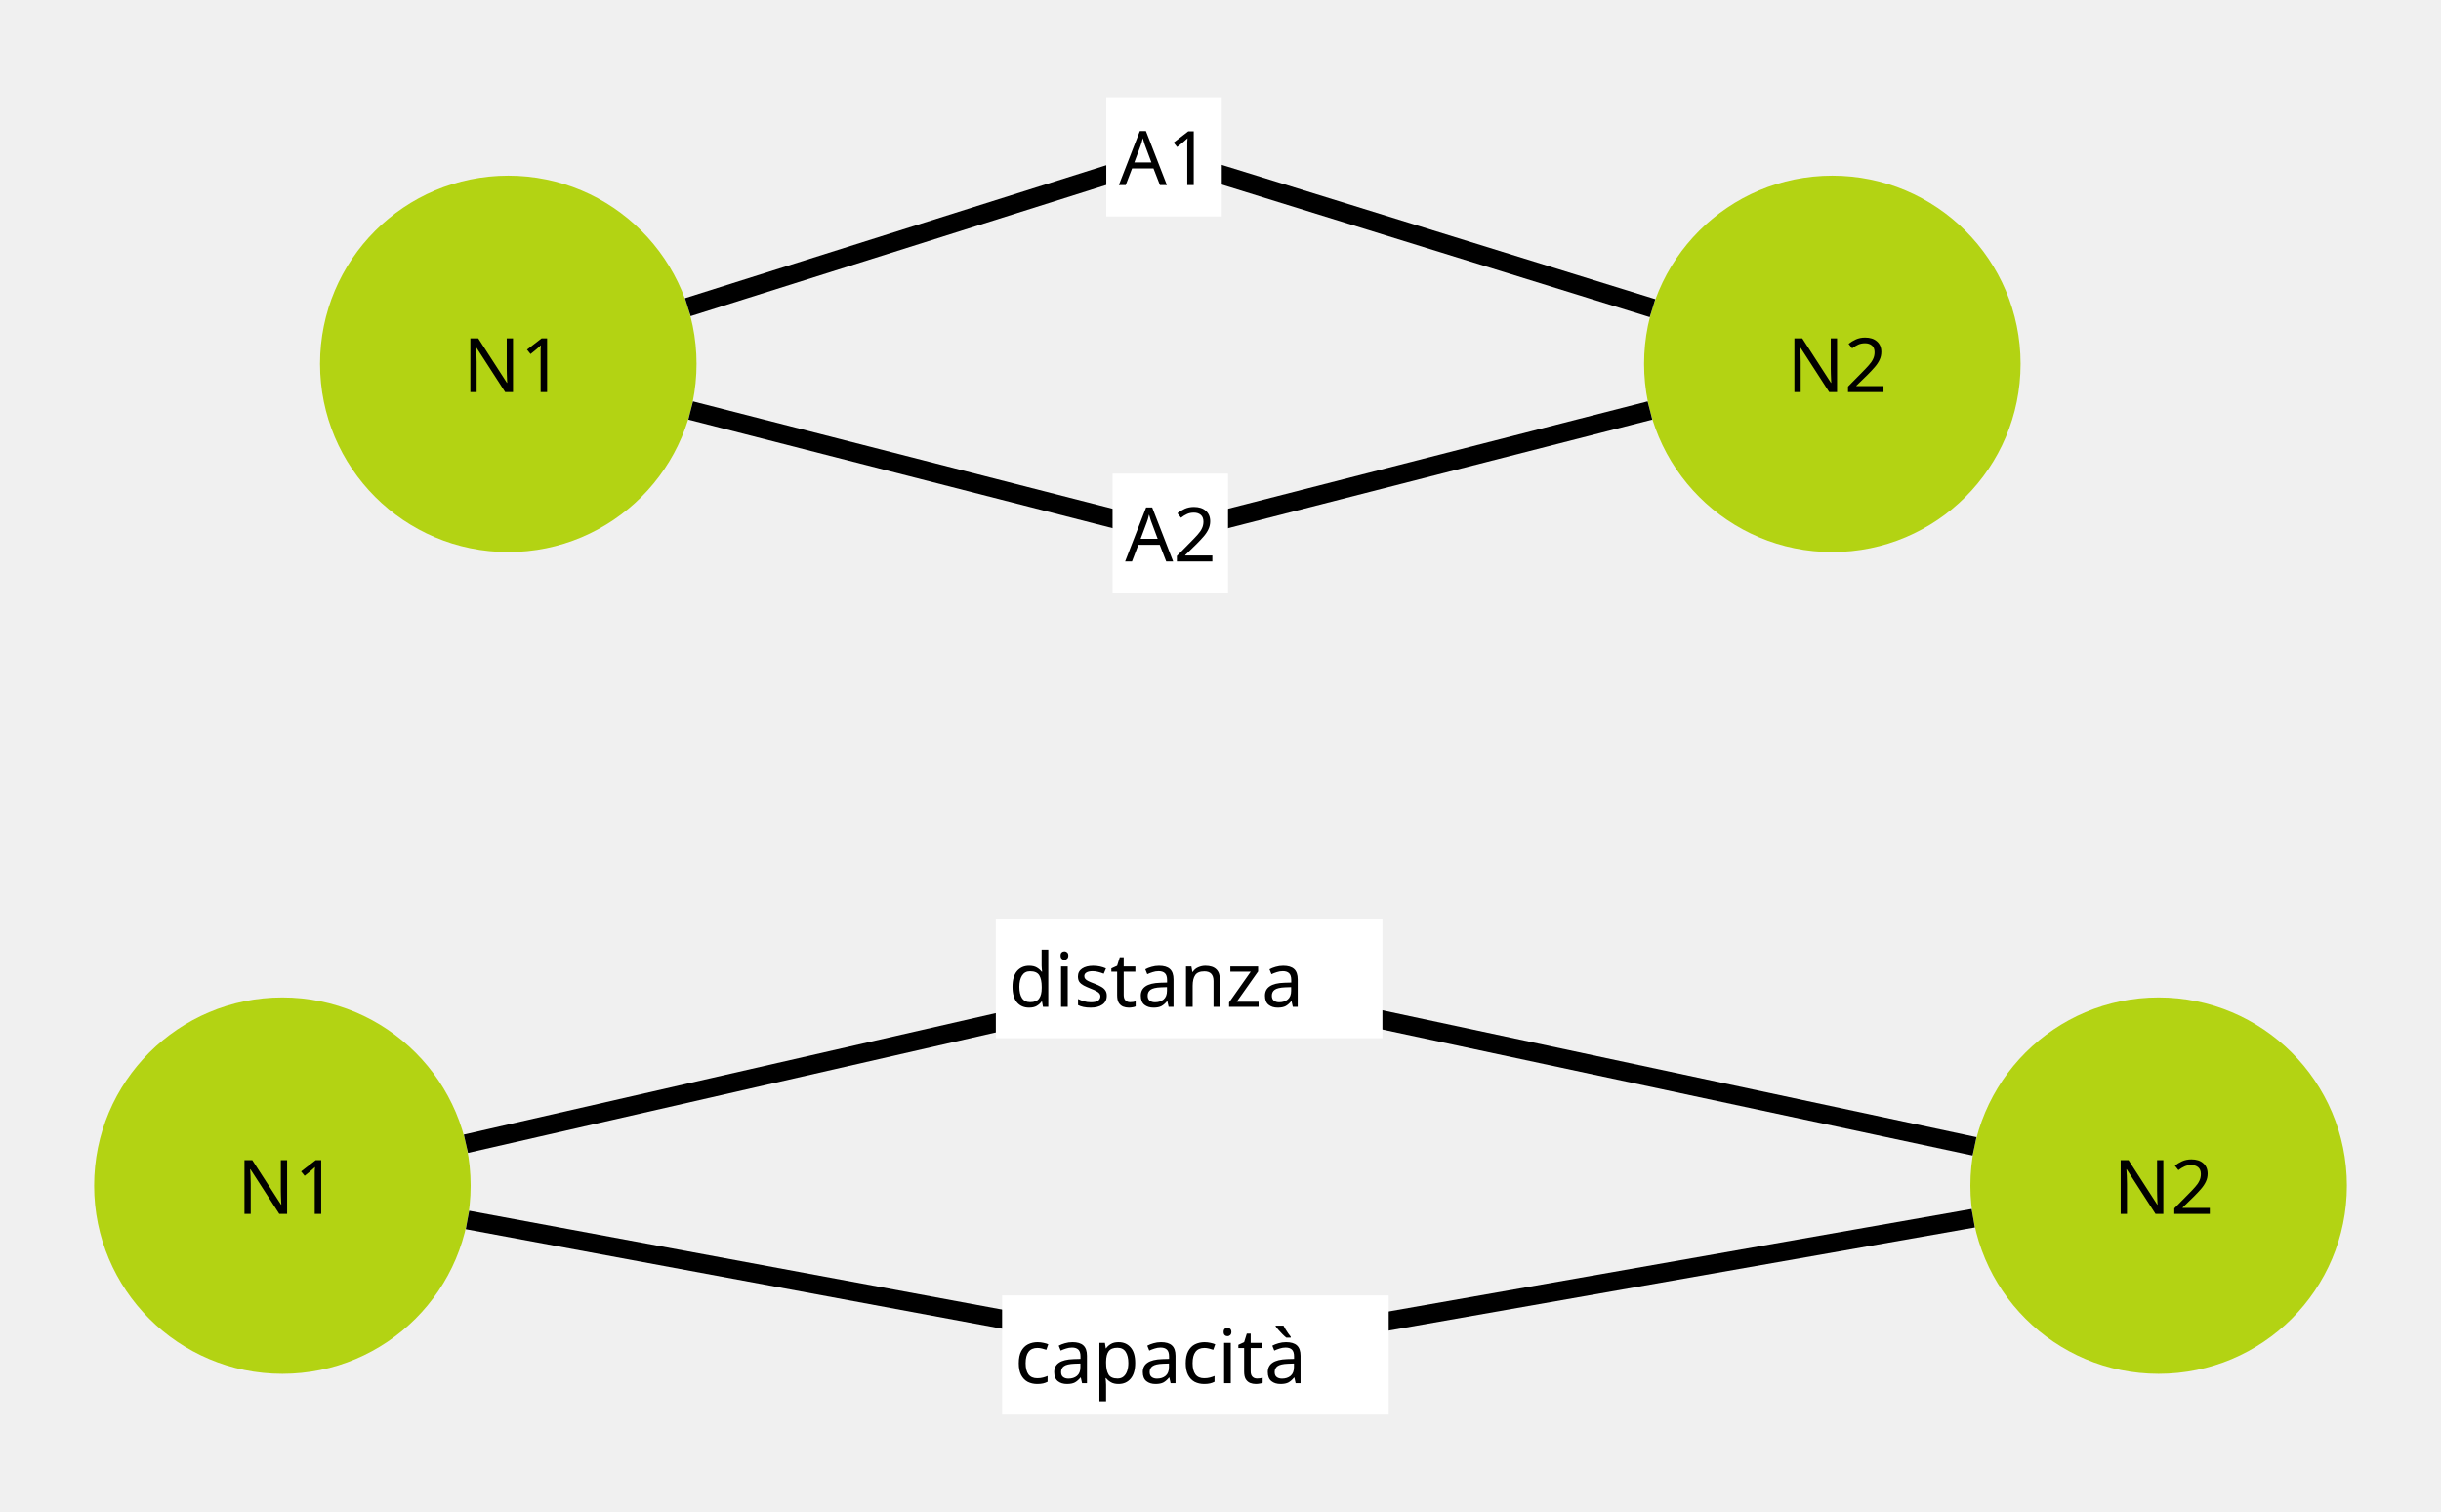
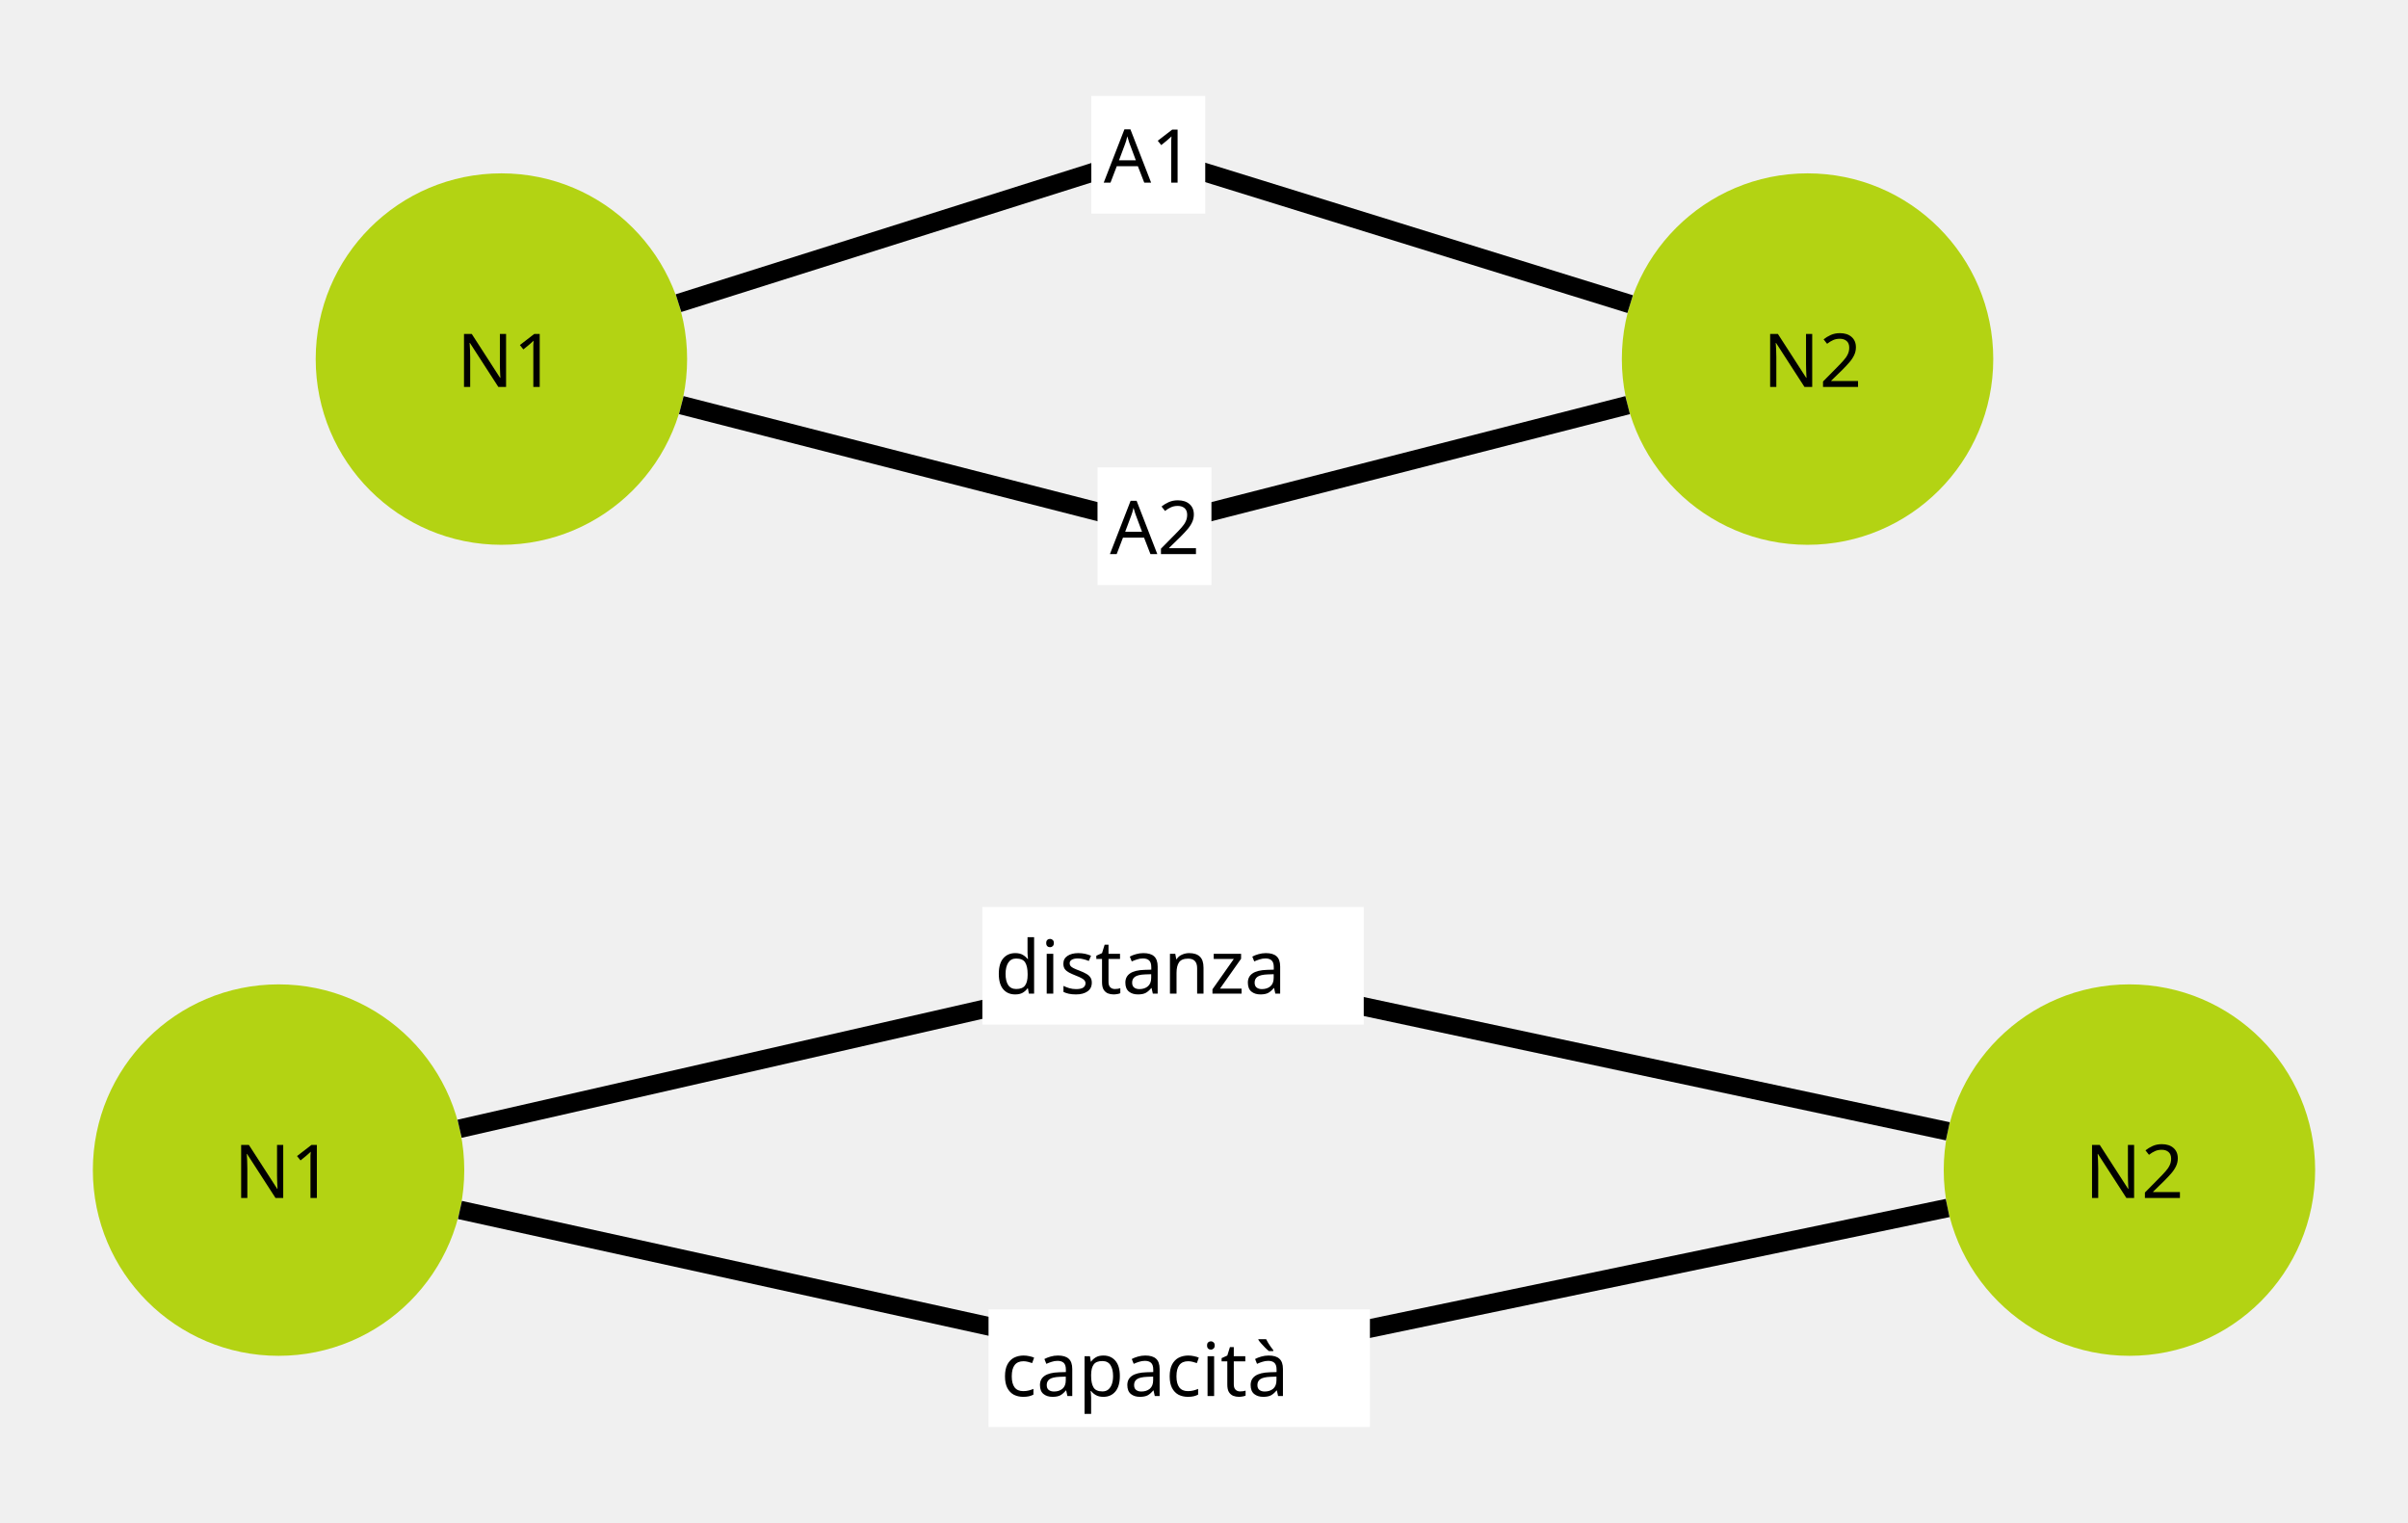
- <svg xmlns="http://www.w3.org/2000/svg" fill-opacity="1" color-rendering="auto" color-interpolation="auto" text-rendering="auto" stroke="black" stroke-linecap="square" width="389" stroke-miterlimit="10" shape-rendering="auto" stroke-opacity="1" fill="black" stroke-dasharray="none" font-weight="normal" stroke-width="1" height="241" font-family="'Dialog'" font-style="normal" stroke-linejoin="miter" font-size="12px" stroke-dashoffset="0" image-rendering="auto">
+ <svg xmlns="http://www.w3.org/2000/svg" fill-opacity="1" color-rendering="auto" color-interpolation="auto" text-rendering="auto" stroke="black" stroke-linecap="square" width="389" stroke-miterlimit="10" shape-rendering="auto" stroke-opacity="1" fill="black" stroke-dasharray="none" font-weight="normal" stroke-width="1" height="246" font-family="'Dialog'" font-style="normal" stroke-linejoin="miter" font-size="12px" stroke-dashoffset="0" image-rendering="auto">
  <defs id="genericDefs" />
  <g>
    <defs id="defs1">
      <clipPath clipPathUnits="userSpaceOnUse" id="clipPath1">
-         <path d="M0 0 L389 0 L389 241 L0 241 L0 0 Z" />
+         <path d="M0 0 L389 0 L389 246 L0 246 L0 0 Z" />
      </clipPath>
      <clipPath clipPathUnits="userSpaceOnUse" id="clipPath2">
-         <path d="M260 154 L649 154 L649 395 L260 395 L260 154 Z" />
+         <path d="M260 154 L649 154 L649 400 L260 400 L260 154 Z" />
      </clipPath>
    </defs>
    <g fill="rgb(179,211,19)" text-rendering="geometricPrecision" shape-rendering="geometricPrecision" transform="matrix(1,0,0,1,-260,-154)" stroke="rgb(179,211,19)">
      <circle r="30" clip-path="url(#clipPath2)" cx="552" cy="212" stroke="none" />
    </g>
    <g text-rendering="geometricPrecision" stroke-miterlimit="1.45" shape-rendering="geometricPrecision" font-family="'Monaco'" transform="matrix(1,0,0,1,-260,-154)" stroke-linecap="butt">
      <text x="544.799" xml:space="preserve" y="216.5" clip-path="url(#clipPath2)" stroke="none">N2</text>
    </g>
    <g fill="rgb(179,211,19)" text-rendering="geometricPrecision" shape-rendering="geometricPrecision" transform="matrix(1,0,0,1,-260,-154)" stroke="rgb(179,211,19)">
      <circle r="30" clip-path="url(#clipPath2)" cx="341" cy="212" stroke="none" />
    </g>
    <g text-rendering="geometricPrecision" stroke-miterlimit="1.45" shape-rendering="geometricPrecision" font-family="'Monaco'" transform="matrix(1,0,0,1,-260,-154)" stroke-linecap="butt">
      <text x="333.799" xml:space="preserve" y="216.5" clip-path="url(#clipPath2)" stroke="none">N1</text>
    </g>
    <g fill="rgb(179,211,19)" text-rendering="geometricPrecision" shape-rendering="geometricPrecision" transform="matrix(1,0,0,1,-260,-154)" stroke="rgb(179,211,19)">
      <circle r="30" clip-path="url(#clipPath2)" cx="604" cy="343" stroke="none" />
    </g>
    <g text-rendering="geometricPrecision" stroke-miterlimit="1.45" shape-rendering="geometricPrecision" font-family="'Monaco'" transform="matrix(1,0,0,1,-260,-154)" stroke-linecap="butt">
      <text x="596.799" xml:space="preserve" y="347.5" clip-path="url(#clipPath2)" stroke="none">N2</text>
    </g>
    <g fill="rgb(179,211,19)" text-rendering="geometricPrecision" shape-rendering="geometricPrecision" transform="matrix(1,0,0,1,-260,-154)" stroke="rgb(179,211,19)">
      <circle r="30" clip-path="url(#clipPath2)" cx="305" cy="343" stroke="none" />
    </g>
    <g text-rendering="geometricPrecision" stroke-miterlimit="1.45" shape-rendering="geometricPrecision" font-family="'Monaco'" transform="matrix(1,0,0,1,-260,-154)" stroke-linecap="butt">
      <text x="297.799" xml:space="preserve" y="347.5" clip-path="url(#clipPath2)" stroke="none">N1</text>
      <path fill="none" d="M370.063 219.438 L446.5 239 L522.937 219.438" stroke-width="3" clip-path="url(#clipPath2)" />
    </g>
    <g stroke-linecap="butt" transform="matrix(1,0,0,1,-260,-154)" fill="white" text-rendering="geometricPrecision" shape-rendering="geometricPrecision" stroke="white" stroke-width="3" stroke-miterlimit="1.45">
      <rect x="437.299" width="18.402" height="19" y="229.5" clip-path="url(#clipPath2)" stroke="none" />
    </g>
    <g text-rendering="geometricPrecision" stroke-miterlimit="1.45" shape-rendering="geometricPrecision" font-family="'Monaco'" transform="matrix(1,0,0,1,-260,-154)" stroke-linecap="butt">
      <text x="439.299" xml:space="preserve" y="243.5" clip-path="url(#clipPath2)" stroke="none">A2</text>
      <path fill="none" d="M369.608 202.966 L445.5 179 L523.344 203.121" stroke-width="3" clip-path="url(#clipPath2)" />
    </g>
    <g stroke-linecap="butt" transform="matrix(1,0,0,1,-260,-154)" fill="white" text-rendering="geometricPrecision" shape-rendering="geometricPrecision" stroke="white" stroke-width="3" stroke-miterlimit="1.45">
      <rect x="436.299" width="18.402" height="19" y="169.5" clip-path="url(#clipPath2)" stroke="none" />
    </g>
    <g text-rendering="geometricPrecision" stroke-miterlimit="1.45" shape-rendering="geometricPrecision" font-family="'Monaco'" transform="matrix(1,0,0,1,-260,-154)" stroke-linecap="butt">
      <text x="438.299" xml:space="preserve" y="183.5" clip-path="url(#clipPath2)" stroke="none">A1</text>
-       <path fill="none" d="M334.496 348.474 L450.5 370 L574.454 348.197" stroke-width="3" clip-path="url(#clipPath2)" />
+       <path fill="none" d="M334.3 349.444 L450.5 375 L574.631 349.122" stroke-width="3" clip-path="url(#clipPath2)" />
    </g>
    <g stroke-linecap="butt" transform="matrix(1,0,0,1,-260,-154)" fill="white" text-rendering="geometricPrecision" shape-rendering="geometricPrecision" stroke="white" stroke-width="3" stroke-miterlimit="1.45">
-       <rect x="419.695" width="61.609" height="19" y="360.5" clip-path="url(#clipPath2)" stroke="none" />
+       <rect x="419.695" width="61.609" height="19" y="365.5" clip-path="url(#clipPath2)" stroke="none" />
    </g>
    <g text-rendering="geometricPrecision" stroke-miterlimit="1.45" shape-rendering="geometricPrecision" font-family="'Monaco'" transform="matrix(1,0,0,1,-260,-154)" stroke-linecap="butt">
-       <text x="421.695" xml:space="preserve" y="374.5" clip-path="url(#clipPath2)" stroke="none">capacità</text>
+       <text x="421.695" xml:space="preserve" y="379.5" clip-path="url(#clipPath2)" stroke="none">capacità</text>
      <path fill="none" d="M334.247 336.321 L449.5 310 L574.662 336.734" stroke-width="3" clip-path="url(#clipPath2)" />
    </g>
    <g stroke-linecap="butt" transform="matrix(1,0,0,1,-260,-154)" fill="white" text-rendering="geometricPrecision" shape-rendering="geometricPrecision" stroke="white" stroke-width="3" stroke-miterlimit="1.45">
      <rect x="418.695" width="61.609" height="19" y="300.5" clip-path="url(#clipPath2)" stroke="none" />
    </g>
    <g text-rendering="geometricPrecision" stroke-miterlimit="1.45" shape-rendering="geometricPrecision" font-family="'Monaco'" transform="matrix(1,0,0,1,-260,-154)" stroke-linecap="butt">
      <text x="420.695" xml:space="preserve" y="314.5" clip-path="url(#clipPath2)" stroke="none">distanza</text>
    </g>
  </g>
</svg>
